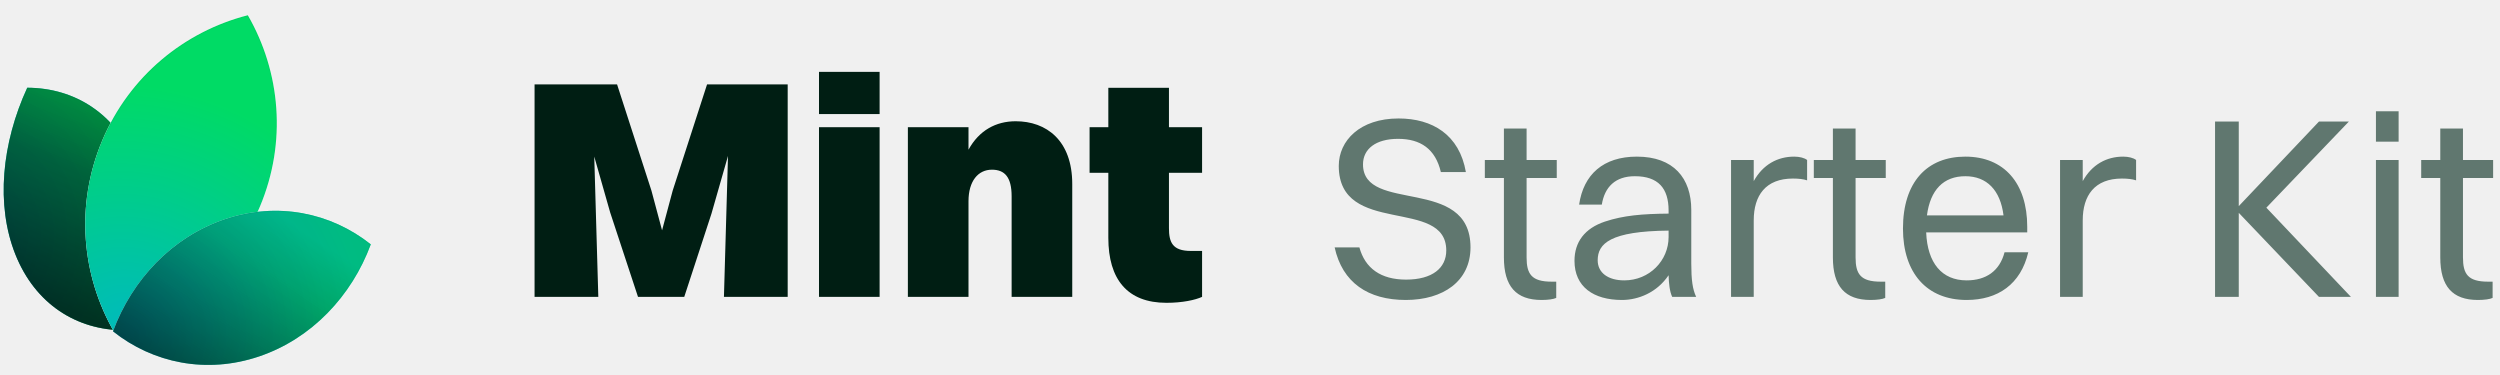
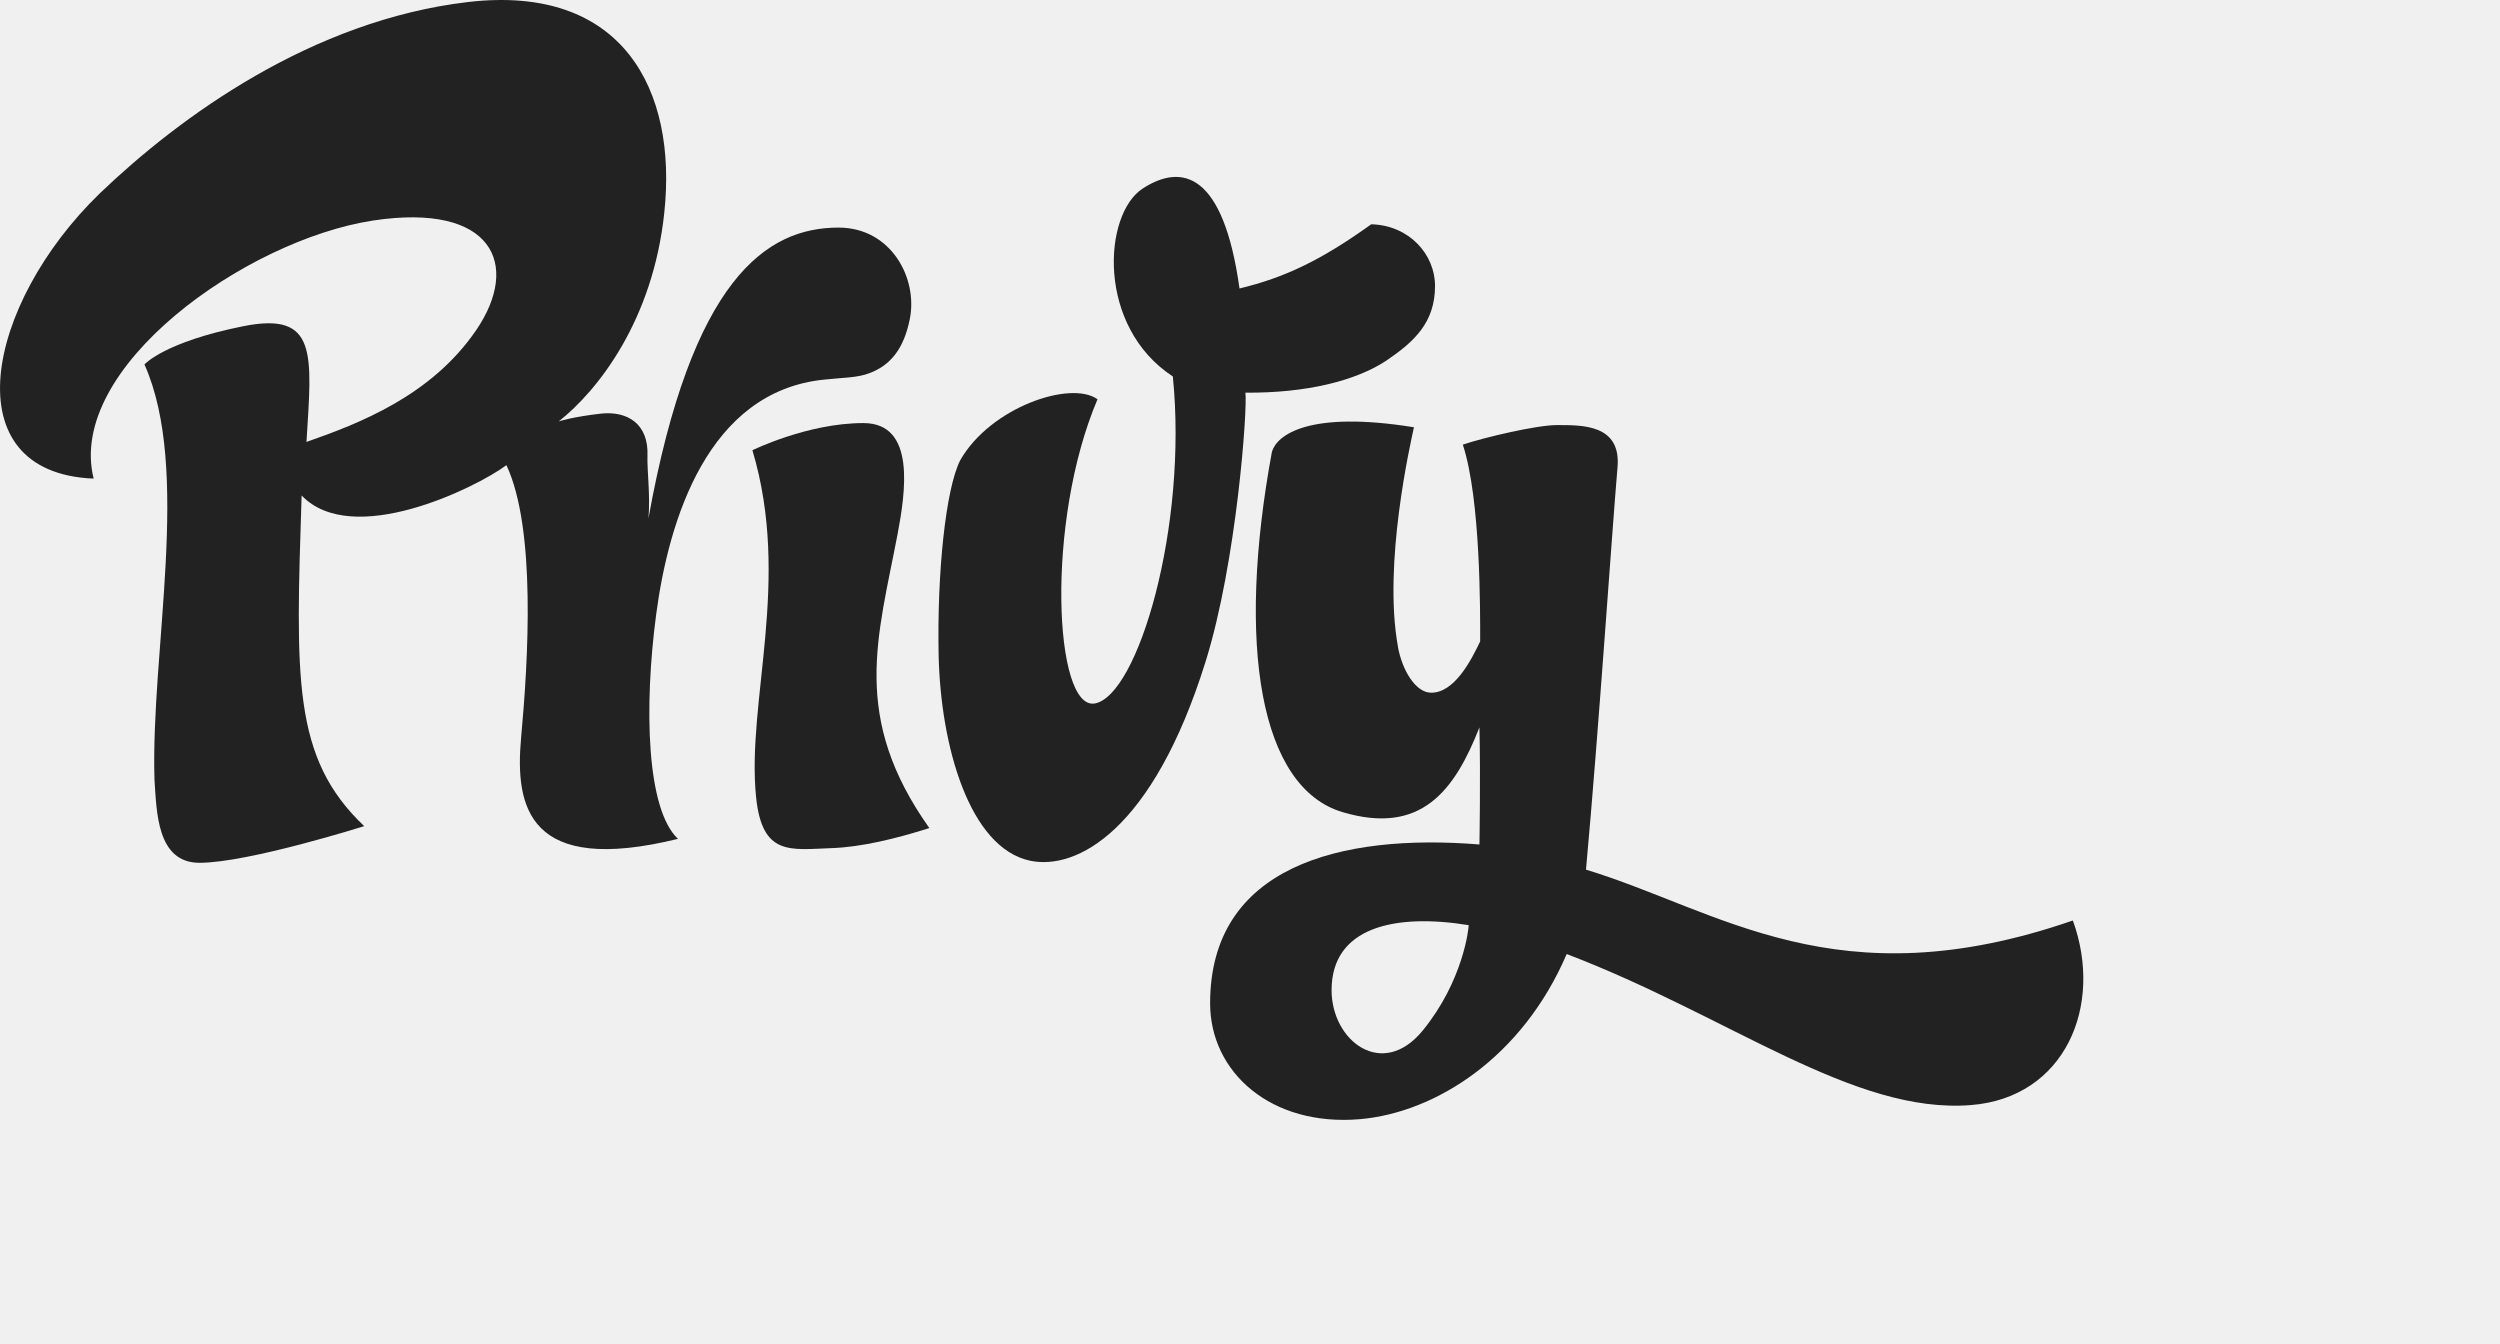
- <svg xmlns="http://www.w3.org/2000/svg" width="160" height="24" viewBox="0 0 160 24" fill="none">
-   <path d="M7.953 21.139C4.896 21.13 2.255 19.458 0.987 16.29C-0.28 13.121 0.109 9.163 1.744 5.615C4.801 5.624 7.442 7.296 8.71 10.465C9.977 13.633 9.588 17.591 7.953 21.139Z" fill="white" />
-   <path d="M7.953 21.139C4.896 21.13 2.255 19.458 0.987 16.29C-0.28 13.121 0.109 9.163 1.744 5.615C4.801 5.624 7.442 7.296 8.71 10.465C9.977 13.633 9.588 17.591 7.953 21.139Z" fill="url(#paint0_radial_115_86)" />
-   <path d="M7.953 21.139C4.896 21.13 2.255 19.458 0.987 16.29C-0.28 13.121 0.109 9.163 1.744 5.615C4.801 5.624 7.442 7.296 8.71 10.465C9.977 13.633 9.588 17.591 7.953 21.139Z" fill="black" fill-opacity="0.5" style="mix-blend-mode:hard-light" />
-   <path d="M7.953 21.139C4.896 21.13 2.255 19.458 0.987 16.29C-0.28 13.121 0.109 9.163 1.744 5.615C4.801 5.624 7.442 7.296 8.71 10.465C9.977 13.633 9.588 17.591 7.953 21.139Z" fill="url(#paint1_linear_115_86)" fill-opacity="0.5" style="mix-blend-mode:hard-light" />
-   <path d="M7.935 21.111C4.897 21.096 2.274 19.431 1.013 16.279C-0.248 13.124 0.136 9.182 1.762 5.643C4.8 5.659 7.423 7.324 8.684 10.476C9.945 13.63 9.561 17.572 7.935 21.111Z" stroke="url(#paint2_linear_115_86)" stroke-opacity="0.05" stroke-width="0.056" />
-   <path d="M7.31 21.257C11.354 20.221 14.884 17.375 16.628 13.236C18.373 9.097 17.945 4.587 15.86 0.976C11.816 2.012 8.287 4.858 6.542 8.998C4.797 13.137 5.225 17.646 7.31 21.257Z" fill="white" />
-   <path d="M7.31 21.257C11.354 20.221 14.884 17.375 16.628 13.236C18.373 9.097 17.945 4.587 15.86 0.976C11.816 2.012 8.287 4.858 6.542 8.998C4.797 13.137 5.225 17.646 7.31 21.257Z" fill="url(#paint3_radial_115_86)" />
-   <path d="M16.602 13.225C14.864 17.349 11.351 20.187 7.324 21.225C5.253 17.624 4.829 13.132 6.568 9.009C8.306 4.885 11.819 2.047 15.846 1.009C17.918 4.61 18.341 9.101 16.602 13.225Z" stroke="url(#paint4_linear_115_86)" stroke-opacity="0.05" stroke-width="0.056" />
-   <path d="M7.234 21.207C9.789 23.237 13.21 23.951 16.577 22.814C19.944 21.677 22.506 18.945 23.73 15.638C21.175 13.608 17.754 12.894 14.387 14.031C11.02 15.168 8.458 17.901 7.234 21.207Z" fill="white" />
-   <path d="M7.234 21.207C9.789 23.237 13.21 23.951 16.577 22.814C19.944 21.677 22.506 18.945 23.73 15.638C21.175 13.608 17.754 12.894 14.387 14.031C11.02 15.168 8.458 17.901 7.234 21.207Z" fill="url(#paint5_radial_115_86)" />
-   <path d="M7.234 21.207C9.789 23.237 13.21 23.951 16.577 22.814C19.944 21.677 22.506 18.945 23.73 15.638C21.175 13.608 17.754 12.894 14.387 14.031C11.02 15.168 8.458 17.901 7.234 21.207Z" fill="black" fill-opacity="0.2" style="mix-blend-mode:hard-light" />
-   <path d="M7.234 21.207C9.789 23.237 13.21 23.951 16.577 22.814C19.944 21.677 22.506 18.945 23.73 15.638C21.175 13.608 17.754 12.894 14.387 14.031C11.02 15.168 8.458 17.901 7.234 21.207Z" fill="url(#paint6_linear_115_86)" fill-opacity="0.5" style="mix-blend-mode:hard-light" />
-   <path d="M16.568 22.787C13.218 23.918 9.814 23.212 7.267 21.198C8.492 17.907 11.044 15.189 14.396 14.058C17.747 12.927 21.15 13.633 23.697 15.648C22.472 18.938 19.92 21.656 16.568 22.787Z" stroke="url(#paint7_linear_115_86)" stroke-opacity="0.05" stroke-width="0.056" />
-   <path d="M34.212 19V5.4H39.492L41.692 12.2L42.372 14.74L43.052 12.2L45.252 5.4H50.412V19H46.332L46.592 9.98L45.532 13.68L43.792 19H40.832L39.052 13.6L38.032 10.02L38.292 19H34.212ZM52.416 7.3V4.6H56.295V7.3H52.416ZM52.416 19V8.14H56.295V19H52.416ZM58.104 19V8.14H61.984V9.58C62.664 8.34 63.744 7.76 65.004 7.76C66.964 7.76 68.624 8.98 68.624 11.78V19H64.744V12.56C64.744 11.34 64.304 10.86 63.484 10.86C62.604 10.86 61.984 11.58 61.984 12.88V19H58.104ZM70.933 15.22V11.06H69.733V8.14H70.933V5.62H74.813V8.14H76.933V11.06H74.813V14.6C74.813 15.5 75.033 16.06 76.213 16.06H76.933V19C76.493 19.2 75.673 19.38 74.653 19.38C72.153 19.38 70.933 17.88 70.933 15.22Z" fill="#001E13" />
-   <path d="M87.232 10.519C87.232 13.687 94.112 11.229 94.112 15.832C94.112 17.994 92.364 19.198 89.971 19.198C87.562 19.198 85.912 18.093 85.417 15.832H87.001C87.364 17.169 88.371 17.895 89.987 17.895C91.671 17.895 92.561 17.152 92.561 16.03C92.561 12.598 85.681 15.155 85.681 10.618C85.681 9.001 87.034 7.582 89.509 7.582C91.671 7.582 93.403 8.621 93.816 11.014H92.215C91.868 9.529 90.912 8.886 89.476 8.886C88.057 8.886 87.232 9.529 87.232 10.519ZM96.25 16.476V11.393H95.029V10.239H96.25V8.226H97.702V10.239H99.632V11.393H97.702V16.476C97.702 17.532 98.015 18.026 99.302 18.026H99.599V19.066C99.434 19.148 99.071 19.198 98.659 19.198C97.025 19.198 96.25 18.323 96.25 16.476ZM102.516 13.093H101.064C101.345 11.162 102.615 10.024 104.76 10.024C107.103 10.024 108.242 11.393 108.242 13.44V16.888C108.242 17.895 108.324 18.521 108.555 19H107.021C106.856 18.654 106.806 18.142 106.79 17.614C106.047 18.72 104.859 19.198 103.803 19.198C101.988 19.198 100.767 18.357 100.767 16.69C100.767 15.486 101.427 14.611 102.714 14.182C103.902 13.786 105.107 13.687 106.79 13.671V13.473C106.79 12.053 106.13 11.278 104.628 11.278C103.374 11.278 102.698 11.971 102.516 13.093ZM102.252 16.657C102.252 17.465 102.929 17.944 103.952 17.944C105.569 17.944 106.79 16.674 106.79 15.172V14.759C103.061 14.793 102.252 15.585 102.252 16.657ZM110.787 19V10.239H112.239V11.591C112.833 10.519 113.774 10.024 114.83 10.024C115.176 10.024 115.49 10.107 115.655 10.239V11.542C115.407 11.46 115.094 11.427 114.747 11.427C112.998 11.427 112.239 12.515 112.239 14.1V19H110.787ZM117.305 16.476V11.393H116.084V10.239H117.305V8.226H118.757V10.239H120.688V11.393H118.757V16.476C118.757 17.532 119.071 18.026 120.358 18.026H120.655V19.066C120.49 19.148 120.127 19.198 119.714 19.198C118.081 19.198 117.305 18.323 117.305 16.476ZM129.809 16.145C129.33 18.192 127.862 19.198 125.865 19.198C123.324 19.198 121.79 17.482 121.79 14.627C121.79 11.658 123.324 10.024 125.783 10.024C128.258 10.024 129.743 11.723 129.743 14.512V14.875H123.275C123.357 16.838 124.281 17.944 125.865 17.944C127.103 17.944 127.977 17.35 128.291 16.145H129.809ZM125.783 11.278C124.38 11.278 123.539 12.152 123.324 13.786H128.225C128.027 12.169 127.152 11.278 125.783 11.278ZM131.843 19V10.239H133.295V11.591C133.889 10.519 134.829 10.024 135.885 10.024C136.232 10.024 136.545 10.107 136.71 10.239V11.542C136.463 11.46 136.149 11.427 135.803 11.427C134.054 11.427 133.295 12.515 133.295 14.1V19H131.843ZM141.763 19V7.78H143.281V13.192L148.413 7.78H150.327L145.047 13.291L150.459 19H148.413L143.281 13.621V19H141.763ZM152.06 9.067V7.12H153.512V9.067H152.06ZM152.06 19V10.239H153.512V19H152.06ZM156.178 16.476V11.393H154.957V10.239H156.178V8.226H157.63V10.239H159.56V11.393H157.63V16.476C157.63 17.532 157.943 18.026 159.23 18.026H159.527V19.066C159.362 19.148 158.999 19.198 158.587 19.198C156.953 19.198 156.178 18.323 156.178 16.476Z" fill="#002719" fill-opacity="0.6" />
+ <svg xmlns="http://www.w3.org/2000/svg" viewBox="0 0 1246 669.78">
  <defs>
-     <radialGradient id="paint0_radial_115_86" cx="0" cy="0" r="1" gradientUnits="userSpaceOnUse" gradientTransform="translate(-3.00503 15.023) rotate(-10.029) scale(17.9572 17.784)">
-       <stop stop-color="#00B0BB" />
-       <stop offset="1" stop-color="#00DB65" />
-     </radialGradient>
-     <linearGradient id="paint1_linear_115_86" x1="7.39" y1="4.813" x2="1.63" y2="18.689" gradientUnits="userSpaceOnUse">
-       <stop stop-color="#18E299" />
-       <stop offset="1" />
-     </linearGradient>
-     <linearGradient id="paint2_linear_115_86" x1="7.948" y1="8.016" x2="1.761" y2="18.746" gradientUnits="userSpaceOnUse">
-       <stop />
-       <stop offset="1" stop-opacity="0" />
-     </linearGradient>
-     <radialGradient id="paint3_radial_115_86" cx="0" cy="0" r="1" gradientUnits="userSpaceOnUse" gradientTransform="translate(8.11404 20.8822) rotate(-75.7542) scale(21.6246 23.7772)">
-       <stop stop-color="#00BBBB" />
-       <stop offset="0.713" stop-color="#00DB65" />
-     </radialGradient>
-     <linearGradient id="paint4_linear_115_86" x1="7.602" y1="5.871" x2="15.556" y2="16.372" gradientUnits="userSpaceOnUse">
-       <stop />
-       <stop offset="1" stop-opacity="0" />
-     </linearGradient>
-     <radialGradient id="paint5_radial_115_86" cx="0" cy="0" r="1" gradientUnits="userSpaceOnUse" gradientTransform="translate(7.84537 21.5181) rotate(-20.3525) scale(18.5603 17.32)">
-       <stop stop-color="#00B0BB" />
-       <stop offset="1" stop-color="#00DB65" />
-     </radialGradient>
-     <linearGradient id="paint6_linear_115_86" x1="16.808" y1="13.007" x2="10.041" y2="22.994" gradientUnits="userSpaceOnUse">
-       <stop stop-color="#00B1BC" />
-       <stop offset="1" />
-     </linearGradient>
-     <linearGradient id="paint7_linear_115_86" x1="16.808" y1="13.007" x2="14.169" y2="23.841" gradientUnits="userSpaceOnUse">
-       <stop />
-       <stop offset="1" stop-opacity="0" />
-     </linearGradient>
+     <style>.cls-1{fill:#222;}</style>
  </defs>
+   <g id="Layer_2" data-name="Layer 2">
+     <g id="Layer_1-2" data-name="Layer 1">
+       <g id="privy">
+         <g id="Page-1">
+           <g id="Home-Page-4">
+             <g id="SECTION:-Hero">
+               <g id="Nav">
+                 <g id="Privy-Logo">
+                   <path id="Fill-1" class="cls-1" d="M46.68,238.54C32.92,183.48,122.2,119.65,186,109.9c59.57-9,73.7,21.93,51.29,54.7s-58.47,46.53-84.54,55.66c2.68-43.73,5.72-65-31.18-57.74C81.76,170.44,72,181.65,72,181.65c23.51,52.62,3,142.88,5,207.08,1.1,15.71,1.1,41.29,22.42,41.29,24.24,0,82.1-18.27,82.1-18.27-35.94-34.11-34.11-73.69-31.19-164.81,25.22,26.43,86.61-3.65,102.08-15.1,14.86,31.79,10.84,97.44,7.31,135.82-3.17,34.71,3.65,68.7,78.2,50.43-15.71-14.62-17.05-65.66-10.84-112.19s25.58-110.85,83.69-116.7c9-1,16.68-.85,22.77-3.29,10.48-4,16.94-12.3,19.86-26.67,4.26-20.47-9.26-45.81-35.45-45.81-36,0-73.21,25.46-94.77,145,1-11.57-.73-24.12-.48-31.31.61-16-10.11-22.29-22.9-21-14.38,1.59-21.32,3.9-21.32,3.9,19.61-15.47,47-50.43,52.62-104.15C337.57,45.1,310.65-8,233.3,1,155.58,10.14,89.8,58,49.73,96.38c-57,55.3-73.82,139.35-3,142.16" />
+                   <path id="Fill-2" class="cls-1" d="M375,224.4c19.49,65.17-3,125.11,1.83,172.86,3,29.47,17,26.18,37.52,25.45,14.62-.48,31.91-4.62,48.84-10-39.22-55.31-25.7-94.77-15.83-146.54,3.9-20.71,9.26-55.31-17.05-55.31-27.9,0-55.18,13.52-55.31,13.52" />
+                   <path id="Fill-3" class="cls-1" d="M547,199c-13.28-9.63-53.47,4-68.46,30.45-7.18,14.25-11.57,55.79-10.72,97.33,1,44.82,15.23,95.74,45.56,102.2,23.15,4.87,61.15-14.86,87.46-99.16,15.59-49.82,21-126.8,19.86-134.11,30.21.24,55.06-5.85,70.4-16.08,13.77-9.38,24.12-18.88,24.12-37.15,0-15.6-12.79-30.21-31.79-30.7-25.09,18-43.12,26.55-65.66,32-8-57.5-28.5-62.62-48.23-49.83s-23.15,68.71,15,93.68c7.55,74.79-17.42,159.33-39,163C525.4,353.77,521,260.1,547,199" />
+                   <path id="Fill-4" class="cls-1" d="M696.67,322.1c2.19,12.3,9,23,16.44,23.14,11.7.25,20.1-16.08,24.61-25.58,0-13.64.36-70.65-8.65-98.06,10.84-3.65,36.91-9.74,46.77-9.74,12.55,0,32.16-.49,30.34,20.95-2.81,32.65-9.38,131.19-15.72,200.62,66.51,20.22,124.74,66.15,242.65,25.34,15.47,42.63-4,88.31-50.79,92-58.72,4.63-120.11-44.22-201.48-75.28C758.79,527,715.55,554.51,677.79,557.8c-44.34,3.78-74.67-23.38-74.67-57.74,0-68.21,64.8-84.78,134.23-79.17,0,0,.61-33.74,0-58.35-12.54,31.91-29.23,53.72-68.09,42.27-41.42-12.18-53.11-83.32-35.33-179.67,2.44-8.17,18-20.71,70.78-12.19-1.71,7.92-15.47,68-8,109.15Zm35.32,139c-36.91-6-68.33,1-68.33,32.41,0,25.33,25.33,44.7,45.43,20.1S732,462.91,732,461.08Z" />
+                 </g>
+               </g>
+             </g>
+           </g>
+         </g>
+       </g>
+     </g>
+   </g>
</svg>
